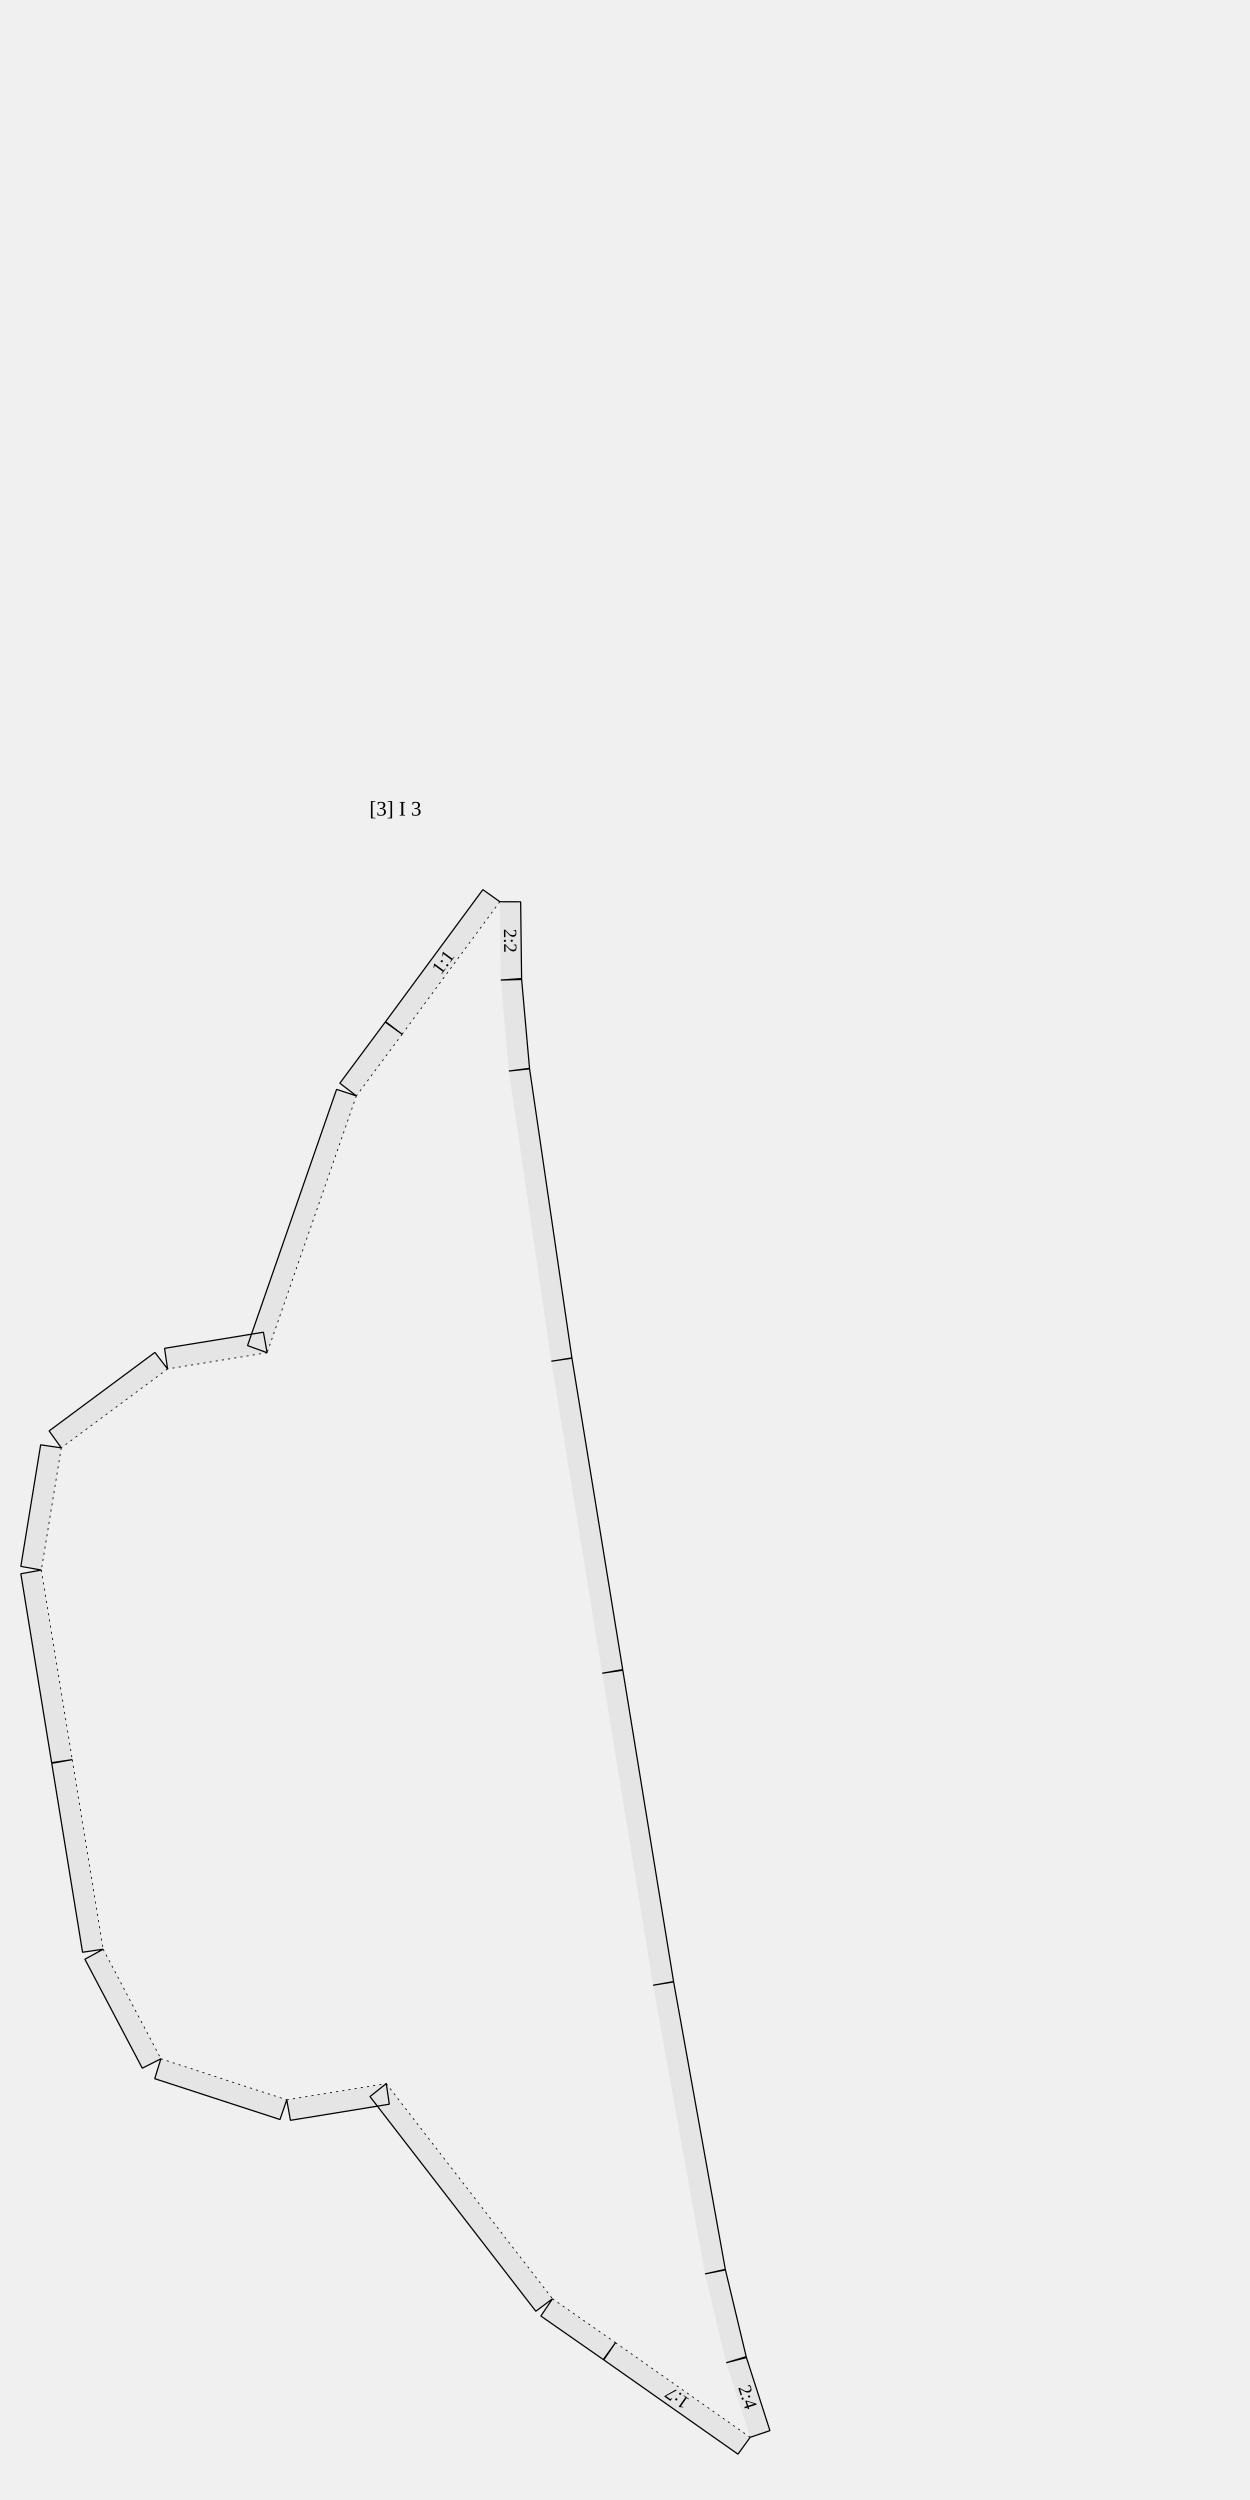
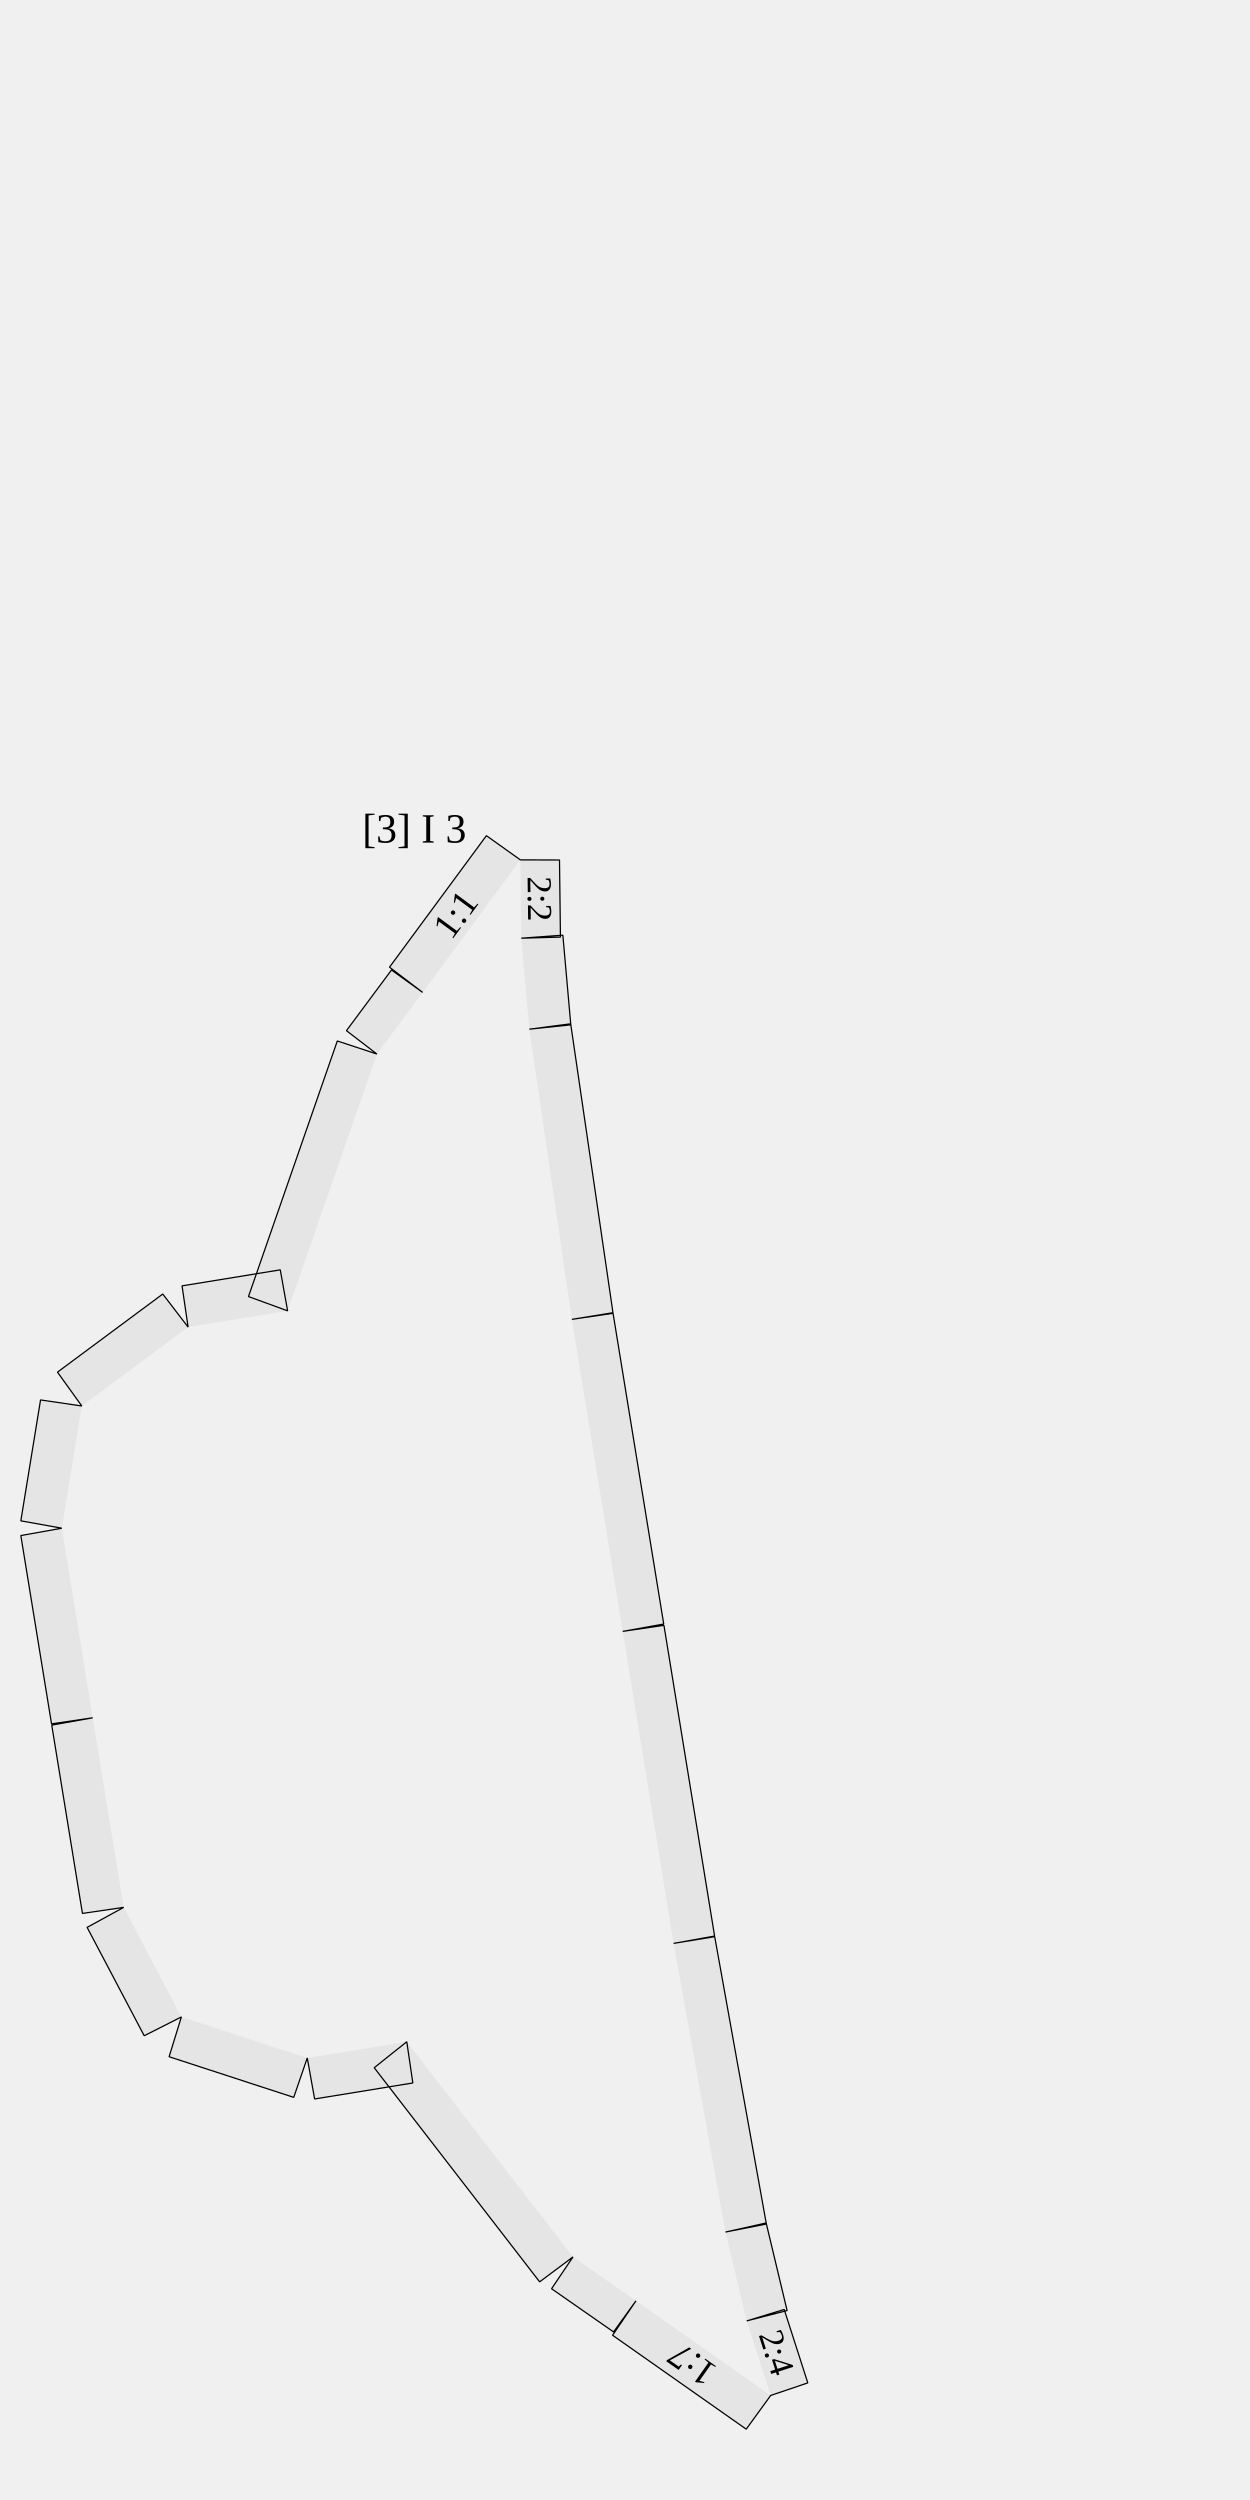
<svg xmlns="http://www.w3.org/2000/svg" version="1.1" width="300.00mm" height="600.00mm" viewBox="0 0 300.00 600.00">
  <style type="text/css">
    path {
        fill: none;
        stroke-linecap: butt;
        stroke-linejoin: bevel;
        stroke-dasharray: none;
    }
    path.outer {
        stroke: #000000;
        stroke-dasharray: none;
        stroke-dashoffset: 0;
        stroke-width: 0.3;
        stroke-opacity: 1.0;
    }
    path.convex {
        stroke: #000000;
        stroke-dasharray: 0.50,1.00;
        stroke-dashoffset:0;
        stroke-width:0.2;
        stroke-opacity: 1.0
    }
    path.concave {
        stroke: #000000;
        stroke-dasharray: 1.00,0.50,0.20,0.50;
        stroke-dashoffset: 0;
        stroke-width: 0.2;
        stroke-opacity: 1.0
    }
    path.freestyle {
        stroke: #000000;
        stroke-dasharray: none;
        stroke-dashoffset: 0;
        stroke-width: 0.2;
        stroke-opacity: 1.0
    }
    path.outer_background {
        stroke: #ffffff;
        stroke-opacity: 1.0;
        stroke-width: 0.5
    }
    path.inner_background {
        stroke: #ffffff;
        stroke-opacity: 1.0;
        stroke-width: 0.2
    }
    path.sticker {
        fill: #e5e5e5;
        stroke: none;
        fill-opacity: 1.0;
    }
    path.arrow {
        fill: #000000;
    }
    text {
        font-style: normal;
        fill: #000000;
        fill-opacity: 1.0;
        stroke: none;
    }
    text, tspan {
        text-anchor:middle;
    }
    </style>
  <g>
-     <text transform="translate(94.89122 195.7437)" style="font-size:5.00">
+     <text transform="translate(99.43559 202.2183)" style="font-size:10.00">
      <tspan>[3] I 3</tspan>
    </text>
-     <path class="sticker" d=" M 85.53 263.015 L 81.563 259.971 L 92.453 245.309 L 96.514 248.227 Z M 64.105 324.655 L 59.408 322.939 L 80.781 261.448 L 85.53 263.015 Z M 17.341 422.315 L 12.393 423.042 L 5 377.698 L 9.922 376.816 Z M 40.222 328.549 L 39.494 323.601 L 63.223 319.733 L 64.105 324.655 Z M 96.514 248.227 L 92.535 245.198 L 115.885 213.513 L 119.956 216.415 Z M 9.922 376.816 L 5 375.934 L 9.757 346.757 L 14.704 347.484 Z M 14.704 347.484 L 11.788 343.422 L 37.179 324.58 L 40.222 328.549 Z M 120.186 235.213 L 125.174 234.85 L 127.096 256.529 L 122.122 257.049 Z M 132.318 326.694 L 137.265 325.967 L 149.45 400.695 L 144.528 401.577 Z M 122.122 257.049 L 127.081 256.403 L 137.254 325.892 L 132.318 326.694 Z M 119.956 216.415 L 124.957 216.433 L 125.185 235.073 L 120.186 235.213 Z M 147.713 562.237 L 144.79 566.294 L 129.806 555.85 L 132.601 551.703 Z M 132.601 551.703 L 128.596 554.698 L 88.796 503.181 L 92.705 500.062 Z M 24.759 467.814 L 19.812 468.541 L 12.419 423.197 L 17.341 422.315 Z M 92.705 500.062 L 93.432 505.01 L 69.704 508.879 L 68.822 503.956 Z M 180.046 584.954 L 177.108 589 L 144.903 566.373 L 147.713 562.237 Z M 38.611 494.107 L 34.151 496.368 L 20.372 470.214 L 24.759 467.814 Z M 68.822 503.956 L 67.197 508.686 L 37.136 498.886 L 38.611 494.107 Z M 169.193 545.737 L 174.074 544.65 L 179.138 565.817 L 174.293 567.057 Z M 144.528 401.577 L 149.475 400.85 L 161.659 475.578 L 156.737 476.46 Z M 156.737 476.46 L 161.672 475.653 L 174.1 544.775 L 169.193 545.737 Z M 174.293 567.057 L 179.077 565.602 L 184.782 583.349 L 180.046 584.954 Z " />
-     <path class="convex" d=" M 9.922 376.816 L 17.341 422.315 M 85.53 263.015 L 64.105 324.655 M 64.105 324.655 L 40.222 328.549 M 40.222 328.549 L 14.704 347.484 M 14.704 347.484 L 9.922 376.816 M 92.705 500.062 L 132.601 551.703 M 68.822 503.956 L 92.705 500.062 M 24.759 467.814 L 38.611 494.107 M 38.611 494.107 L 68.822 503.956 M 17.341 422.315 L 24.759 467.814 M 96.514 248.227 L 85.53 263.015 M 132.601 551.703 L 147.713 562.237 M 119.956 216.415 L 96.514 248.227 M 147.713 562.237 L 180.046 584.954 " />
-     <path class="outer" d=" M 19.812 468.541 L 12.419 423.197 L 17.341 422.315 L 12.393 423.042 L 5 377.698 L 9.922 376.816 L 5 375.934 L 9.757 346.757 L 14.704 347.484 L 11.788 343.422 L 37.179 324.58 L 40.222 328.549 L 39.494 323.601 L 63.223 319.733 L 64.105 324.655 L 59.408 322.939 L 80.781 261.448 L 85.53 263.015 L 81.563 259.971 L 92.453 245.309 L 96.514 248.227 L 92.535 245.198 L 115.885 213.513 L 119.956 216.415 L 124.957 216.433 L 125.185 235.073 L 120.186 235.213 L 125.174 234.85 L 127.096 256.529 L 122.122 257.049 L 127.081 256.403 L 137.254 325.892 L 132.318 326.694 L 137.265 325.967 L 149.45 400.695 L 144.528 401.577 L 149.475 400.85 L 161.659 475.578 L 156.737 476.46 L 161.672 475.653 L 174.1 544.775 L 169.193 545.737 L 174.074 544.65 L 179.138 565.817 L 174.293 567.057 L 179.077 565.602 L 184.782 583.349 L 180.046 584.954 L 177.108 589 L 144.903 566.373 L 147.713 562.237 L 144.79 566.294 L 129.806 555.85 L 132.601 551.703 L 128.596 554.698 L 88.796 503.181 L 92.705 500.062 L 93.432 505.01 L 69.704 508.879 L 68.822 503.956 L 67.197 508.686 L 37.136 498.886 L 38.611 494.107 L 34.151 496.368 L 20.372 470.214 L 24.759 467.814 Z " />
-     <text transform="matrix(0.593235 -0.805029 0.805029 0.593235 107.5107 231.7874)" style="font-size:4.50">
+     <path class="sticker" d=" M 90.453 252.969 L 83.145 247.361 L 93.956 232.805 L 101.437 238.181 Z M 69.027 314.608 L 59.633 311.177 L 80.955 249.834 L 90.453 252.969 Z M 22.263 412.268 L 12.368 413.723 L 5 368.534 L 14.844 366.769 Z M 45.144 318.502 L 43.69 308.607 L 67.263 304.764 L 69.027 314.608 Z M 101.437 238.181 L 93.48 232.122 L 116.736 200.563 L 124.879 206.369 Z M 14.844 366.769 L 5 365.005 L 9.732 335.984 L 19.627 337.438 Z M 19.627 337.438 L 13.794 329.314 L 39.059 310.566 L 45.144 318.502 Z M 125.109 225.167 L 135.084 224.44 L 136.992 245.963 L 127.045 247.003 Z M 137.24 316.648 L 147.135 315.194 L 159.294 389.767 L 149.45 391.531 Z M 127.045 247.003 L 136.962 245.71 L 147.112 315.044 L 137.24 316.648 Z M 124.879 206.369 L 134.28 206.402 L 134.506 224.904 L 125.109 225.167 Z M 152.635 552.191 L 147.249 559.664 L 132.374 549.296 L 137.522 541.657 Z M 137.522 541.657 L 129.513 547.646 L 89.809 496.254 L 97.627 490.016 Z M 29.681 457.768 L 19.786 459.222 L 12.418 414.033 L 22.263 412.268 Z M 97.627 490.016 L 99.081 499.911 L 75.508 503.755 L 73.743 493.91 Z M 184.968 574.908 L 179.09 583 L 147.014 560.463 L 152.635 552.191 Z M 43.533 484.061 L 34.612 488.583 L 20.907 462.568 L 29.681 457.768 Z M 73.743 493.91 L 70.495 503.369 L 40.583 493.617 L 43.533 484.061 Z M 174.114 535.691 L 183.877 533.517 L 188.904 554.532 L 179.215 557.011 Z M 149.45 391.531 L 159.345 390.077 L 171.503 464.65 L 161.659 466.414 Z M 161.659 466.414 L 171.529 464.799 L 183.929 533.767 L 174.114 535.691 Z M 179.215 557.011 L 188.208 554.275 L 193.871 571.891 L 184.968 574.908 Z " />
+     <path class="outer" d=" M 19.786 459.222 L 12.418 414.033 L 22.263 412.268 L 12.368 413.723 L 5 368.534 L 14.844 366.769 L 5 365.005 L 9.732 335.984 L 19.627 337.438 L 13.794 329.314 L 39.059 310.566 L 45.144 318.502 L 43.69 308.607 L 67.263 304.764 L 69.027 314.608 L 59.633 311.177 L 80.955 249.834 L 90.453 252.969 L 83.145 247.361 L 93.956 232.805 L 101.437 238.181 L 93.48 232.122 L 116.736 200.563 L 124.879 206.369 L 134.28 206.402 L 134.506 224.904 L 125.109 225.167 L 135.084 224.44 L 136.992 245.963 L 127.045 247.003 L 136.962 245.71 L 147.112 315.044 L 137.24 316.648 L 147.135 315.194 L 159.294 389.767 L 149.45 391.531 L 159.345 390.077 L 171.503 464.65 L 161.659 466.414 L 171.529 464.799 L 183.929 533.767 L 174.114 535.691 L 183.877 533.517 L 188.904 554.532 L 179.215 557.011 L 188.208 554.275 L 193.871 571.891 L 184.968 574.908 L 179.09 583 L 147.014 560.463 L 152.635 552.191 L 147.249 559.664 L 132.374 549.296 L 137.522 541.657 L 129.513 547.646 L 89.809 496.254 L 97.627 490.016 L 99.081 499.911 L 75.508 503.755 L 73.743 493.91 L 70.495 503.369 L 40.583 493.617 L 43.533 484.061 L 34.612 488.583 L 20.907 462.568 L 29.681 457.768 Z " />
+     <text transform="matrix(0.593238 -0.805027 0.805027 0.593238 111.7088 221.2072)" style="font-size:9.00">
      <tspan>1:1</tspan>
    </text>
-     <text transform="matrix(0.012227 0.999925 -0.999925 0.012227 120.9712 225.8032)" style="font-size:4.50">
+     <text transform="matrix(0.012223 0.999925 -0.999925 0.012223 126.6858 215.7474)" style="font-size:8.46">
      <tspan>2:2</tspan>
    </text>
-     <text transform="matrix(-0.818231 -0.57489 0.57489 -0.818231 163.3624 574.3318)" style="font-size:4.50">
+     <text transform="matrix(-0.818229 -0.574893 0.574893 -0.818229 167.7665 565.0222)" style="font-size:9.00">
      <tspan>1:7</tspan>
    </text>
-     <text transform="matrix(0.306037 0.95202 -0.95202 0.306037 178.0267 575.7302)" style="font-size:4.50">
+     <text transform="matrix(0.306034 0.952021 -0.952021 0.306034 183.7021 565.4418)" style="font-size:8.46">
      <tspan>2:4</tspan>
    </text>
  </g>
</svg>
